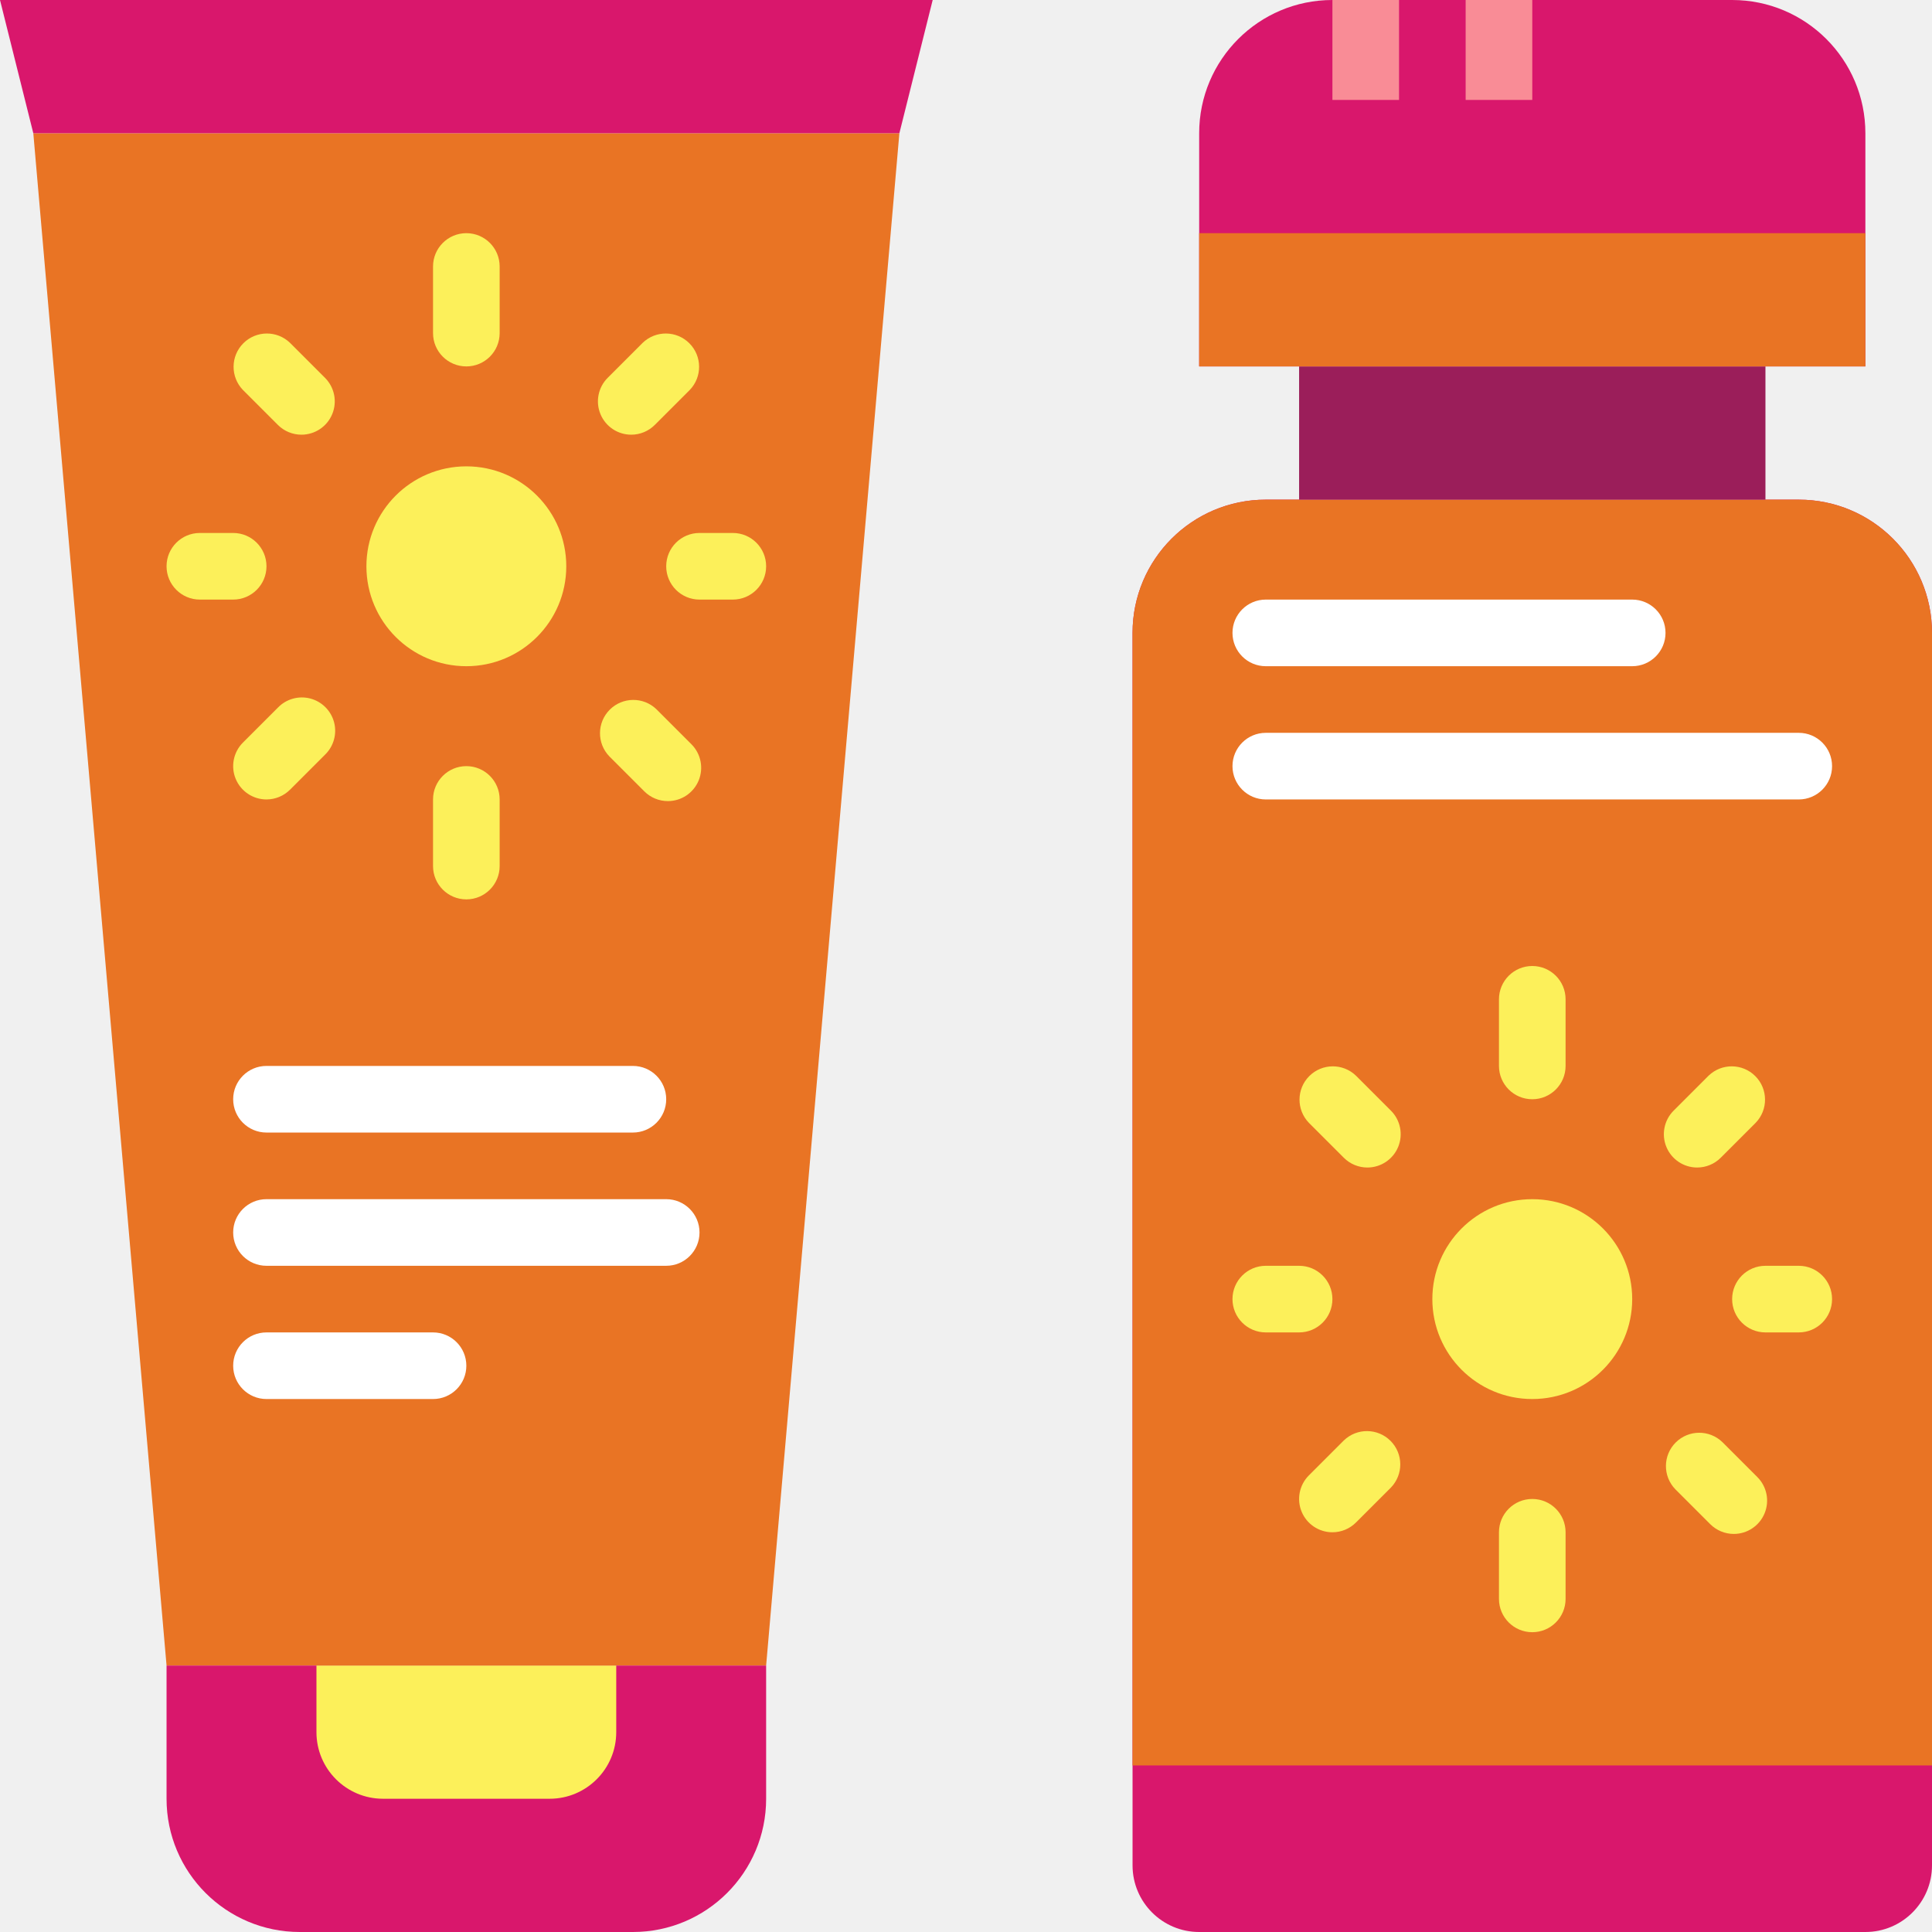
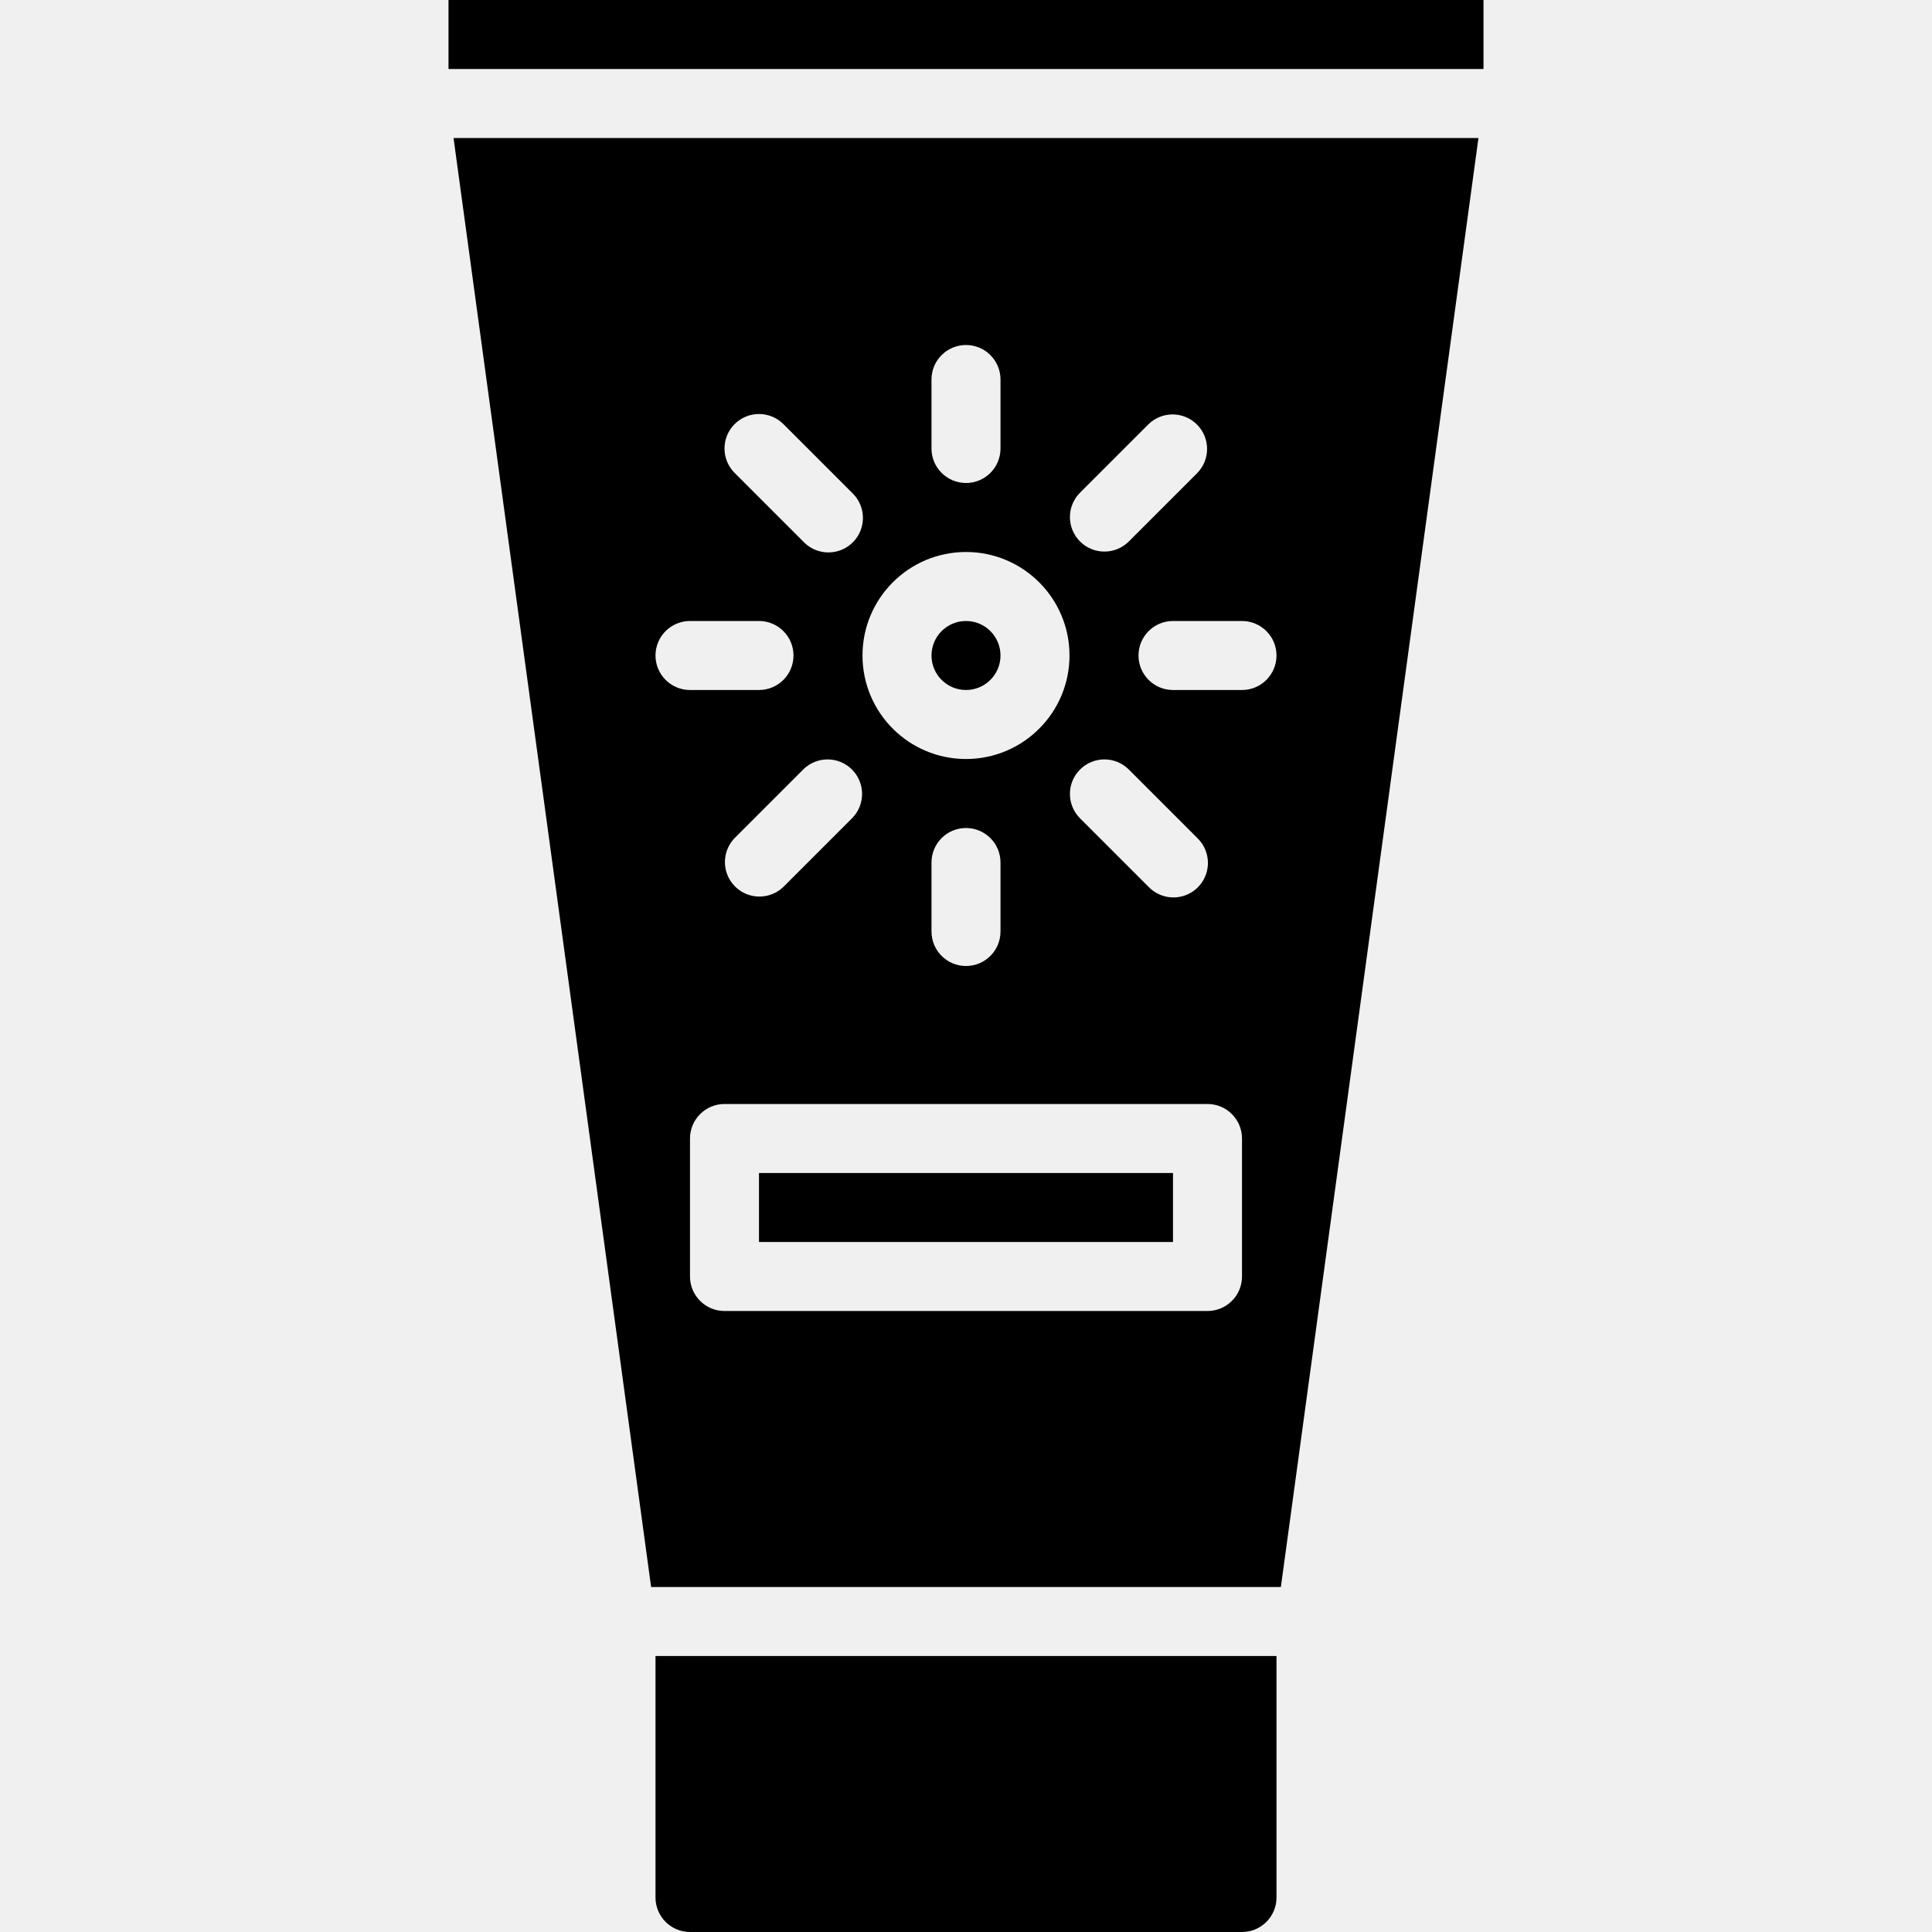
- <svg xmlns="http://www.w3.org/2000/svg" height="464pt" viewBox="0 0 464 464" width="464pt">
-   <path d="m304 120h128c17.672 0 32 14.328 32 32v296c0 8.836-7.164 16-16 16h-160c-8.836 0-16-7.164-16-16v-296c0-17.672 14.328-32 32-32zm0 0" fill="#d9176c" />
-   <path d="m184 400h-144l-32-368h208zm0 0" fill="#e97424" />
-   <path d="m432 120h-128c-17.672 0-32 14.328-32 32v272h192v-272c0-17.672-14.328-32-32-32zm0 0" fill="#e97424" />
-   <path d="m40 400h144v32c0 17.672-14.328 32-32 32h-80c-17.672 0-32-14.328-32-32zm0 0" fill="#d9176c" />
-   <path d="m76 400h72v16c0 8.836-7.164 16-16 16h-40c-8.836 0-16-7.164-16-16zm0 0" fill="#fcf05a" />
-   <path d="m152 272h-88c-4.418 0-8-3.582-8-8s3.582-8 8-8h88c4.418 0 8 3.582 8 8s-3.582 8-8 8zm0 0" fill="#fff" />
-   <path d="m160 304h-96c-4.418 0-8-3.582-8-8s3.582-8 8-8h96c4.418 0 8 3.582 8 8s-3.582 8-8 8zm0 0" fill="#fff" />
-   <path d="m104 336h-40c-4.418 0-8-3.582-8-8s3.582-8 8-8h40c4.418 0 8 3.582 8 8s-3.582 8-8 8zm0 0" fill="#fff" />
-   <g fill="#fcf05a">
-     <path d="m136 136c0 13.254-10.746 24-24 24s-24-10.746-24-24 10.746-24 24-24 24 10.746 24 24zm0 0" />
-     <path d="m112 216c-4.418 0-8-3.582-8-8v-16c0-4.418 3.582-8 8-8s8 3.582 8 8v16c0 4.418-3.582 8-8 8zm0 0" />
-     <path d="m112 88c-4.418 0-8-3.582-8-8v-16c0-4.418 3.582-8 8-8s8 3.582 8 8v16c0 4.418-3.582 8-8 8zm0 0" />
-     <path d="m56 144h-8c-4.418 0-8-3.582-8-8s3.582-8 8-8h8c4.418 0 8 3.582 8 8s-3.582 8-8 8zm0 0" />
-     <path d="m176 144h-8c-4.418 0-8-3.582-8-8s3.582-8 8-8h8c4.418 0 8 3.582 8 8s-3.582 8-8 8zm0 0" />
-     <path d="m64 192c-3.234 0-6.152-1.949-7.391-4.938s-.551-6.43 1.734-8.719l8.398-8.398c2.012-2.082 4.984-2.914 7.781-2.184 2.797.734 4.98 2.918 5.715 5.715.73 2.797-.102 5.77-2.184 7.781l-8.398 8.398c-1.5 1.5-3.535 2.344-5.656 2.344zm0 0" />
-     <path d="m151.602 104.398c-3.238 0-6.152-1.949-7.391-4.938-1.238-2.988-.555-6.43 1.734-8.719l8.398-8.398c3.141-3.031 8.129-2.988 11.215.098 3.086 3.086 3.129 8.074.098 11.215l-8.398 8.398c-1.5 1.5-3.535 2.344-5.656 2.344zm0 0" />
-     <path d="m72.398 104.398c-2.121 0-4.156-.844-5.656-2.344l-8.398-8.398c-3.031-3.141-2.988-8.129.098-11.215 3.086-3.086 8.074-3.129 11.215-.098l8.398 8.398c2.289 2.289 2.973 5.73 1.734 8.719-1.238 2.988-4.152 4.938-7.391 4.938zm0 0" />
-     <path d="m160.398 192.398c-2.121 0-4.156-.844-5.656-2.344l-8.398-8.398c-3.031-3.141-2.988-8.129.098-11.215 3.086-3.086 8.074-3.129 11.215-.098l8.398 8.398c2.289 2.289 2.973 5.73 1.734 8.719-1.238 2.988-4.152 4.938-7.391 4.938zm0 0" />
-     <path d="m392 312c0 13.254-10.746 24-24 24s-24-10.746-24-24 10.746-24 24-24 24 10.746 24 24zm0 0" />
-     <path d="m368 392c-4.418 0-8-3.582-8-8v-16c0-4.418 3.582-8 8-8s8 3.582 8 8v16c0 4.418-3.582 8-8 8zm0 0" />
-     <path d="m368 264c-4.418 0-8-3.582-8-8v-16c0-4.418 3.582-8 8-8s8 3.582 8 8v16c0 4.418-3.582 8-8 8zm0 0" />
-     <path d="m312 320h-8c-4.418 0-8-3.582-8-8s3.582-8 8-8h8c4.418 0 8 3.582 8 8s-3.582 8-8 8zm0 0" />
-     <path d="m432 320h-8c-4.418 0-8-3.582-8-8s3.582-8 8-8h8c4.418 0 8 3.582 8 8s-3.582 8-8 8zm0 0" />
-     <path d="m320 368c-3.234 0-6.152-1.949-7.391-4.938s-.551-6.43 1.734-8.719l8.398-8.398c3.141-3.031 8.129-2.988 11.215.098 3.086 3.086 3.129 8.074.098 11.215l-8.398 8.398c-1.5 1.5-3.535 2.344-5.656 2.344zm0 0" />
-     <path d="m407.602 280.398c-3.238 0-6.152-1.949-7.391-4.938-1.238-2.988-.555-6.43 1.734-8.719l8.398-8.398c3.141-3.031 8.129-2.988 11.215.098 3.086 3.086 3.129 8.074.098 11.215l-8.398 8.398c-1.5 1.5-3.535 2.344-5.656 2.344zm0 0" />
-     <path d="m328.398 280.398c-2.121 0-4.156-.844-5.656-2.344l-8.398-8.398c-3.031-3.141-2.988-8.129.098-11.215 3.086-3.086 8.074-3.129 11.215-.098l8.398 8.398c2.289 2.289 2.973 5.73 1.734 8.719-1.238 2.988-4.152 4.938-7.391 4.938zm0 0" />
-     <path d="m416.398 368.398c-2.121 0-4.156-.844-5.656-2.344l-8.398-8.398c-3.031-3.141-2.988-8.129.098-11.215 3.086-3.086 8.074-3.129 11.215-.098l8.398 8.398c2.289 2.289 2.973 5.73 1.734 8.719-1.238 2.988-4.152 4.938-7.391 4.938zm0 0" />
-   </g>
-   <path d="m216 32h-208l-8-32h224zm0 0" fill="#d9176c" />
-   <path d="m392 160h-88c-4.418 0-8-3.582-8-8s3.582-8 8-8h88c4.418 0 8 3.582 8 8s-3.582 8-8 8zm0 0" fill="#fff" />
-   <path d="m432 192h-128c-4.418 0-8-3.582-8-8s3.582-8 8-8h128c4.418 0 8 3.582 8 8s-3.582 8-8 8zm0 0" fill="#fff" />
-   <path d="m312 88h112v32h-112zm0 0" fill="#9b1e5a" />
-   <path d="m320 0h96c17.672 0 32 14.328 32 32v56h-160v-56c0-17.672 14.328-32 32-32zm0 0" fill="#d9176c" />
-   <path d="m288 56h160v32h-160zm0 0" fill="#e97424" />
-   <path d="m320 0h16v24h-16zm0 0" fill="#f98c96" />
-   <path d="m352 0h16v24h-16zm0 0" fill="#f98c96" />
+ <svg xmlns="http://www.w3.org/2000/svg" height="448pt" viewBox="-104 0 448 448" width="448pt">
+   <path d="m0 0h240v16h-240zm0 0" />
+   <path d="m184 448c4.418 0 8-3.582 8-8v-56h-144v56c0 4.418 3.582 8 8 8zm0 0" />
+   <path d="m72 272h96v16h-96zm0 0" />
+   <path d="m1.168 32 45.816 336h146.031l45.816-336zm145.176 82.344 16-16c3.141-3.031 8.129-2.988 11.215.098 3.086 3.086 3.129 8.074.098 11.215l-16 16c-3.141 3.031-8.129 2.988-11.215-.098-3.086-3.086-3.129-8.074-.098-11.215zm27.312 80c2.078 2.008 2.914 4.984 2.18 7.781-.73 2.797-2.914 4.98-5.711 5.711-2.797.734-5.773-.102-7.781-2.18l-16-16c-3.031-3.141-2.988-8.129.098-11.215 3.086-3.086 8.074-3.129 11.215-.098zm-61.656-106.344c0-4.418 3.582-8 8-8s8 3.582 8 8v16c0 4.418-3.582 8-8 8s-8-3.582-8-8zm8 40c13.254 0 24 10.746 24 24s-10.746 24-24 24-24-10.746-24-24 10.746-24 24-24zm8 72v16c0 4.418-3.582 8-8 8s-8-3.582-8-8v-16c0-4.418 3.582-8 8-8s8 3.582 8 8zm-61.656-101.656c3.125-3.121 8.188-3.121 11.312 0l16 16c2.078 2.008 2.914 4.984 2.18 7.781-.73 2.797-2.914 4.98-5.711 5.711-2.797.734-5.773-.102-7.781-2.18l-16-16c-3.121-3.125-3.121-8.188 0-11.312zm27.312 91.312-16 16c-3.141 3.031-8.129 2.988-11.215-.098-3.086-3.086-3.129-8.074-.098-11.215l16-16c3.141-3.031 8.129-2.988 11.215.098 3.086 3.086 3.129 8.074.098 11.215zm-45.656-37.656c0-4.418 3.582-8 8-8h16c4.418 0 8 3.582 8 8s-3.582 8-8 8h-16c-4.418 0-8-3.582-8-8zm136 144c0 4.418-3.582 8-8 8h-112c-4.418 0-8-3.582-8-8v-32c0-4.418 3.582-8 8-8h112c4.418 0 8 3.582 8 8zm0-136h-16c-4.418 0-8-3.582-8-8s3.582-8 8-8h16c4.418 0 8 3.582 8 8s-3.582 8-8 8zm0 0" />
+   <path d="m128 152c0 4.418-3.582 8-8 8s-8-3.582-8-8 3.582-8 8-8 8 3.582 8 8zm0 0" />
</svg>
